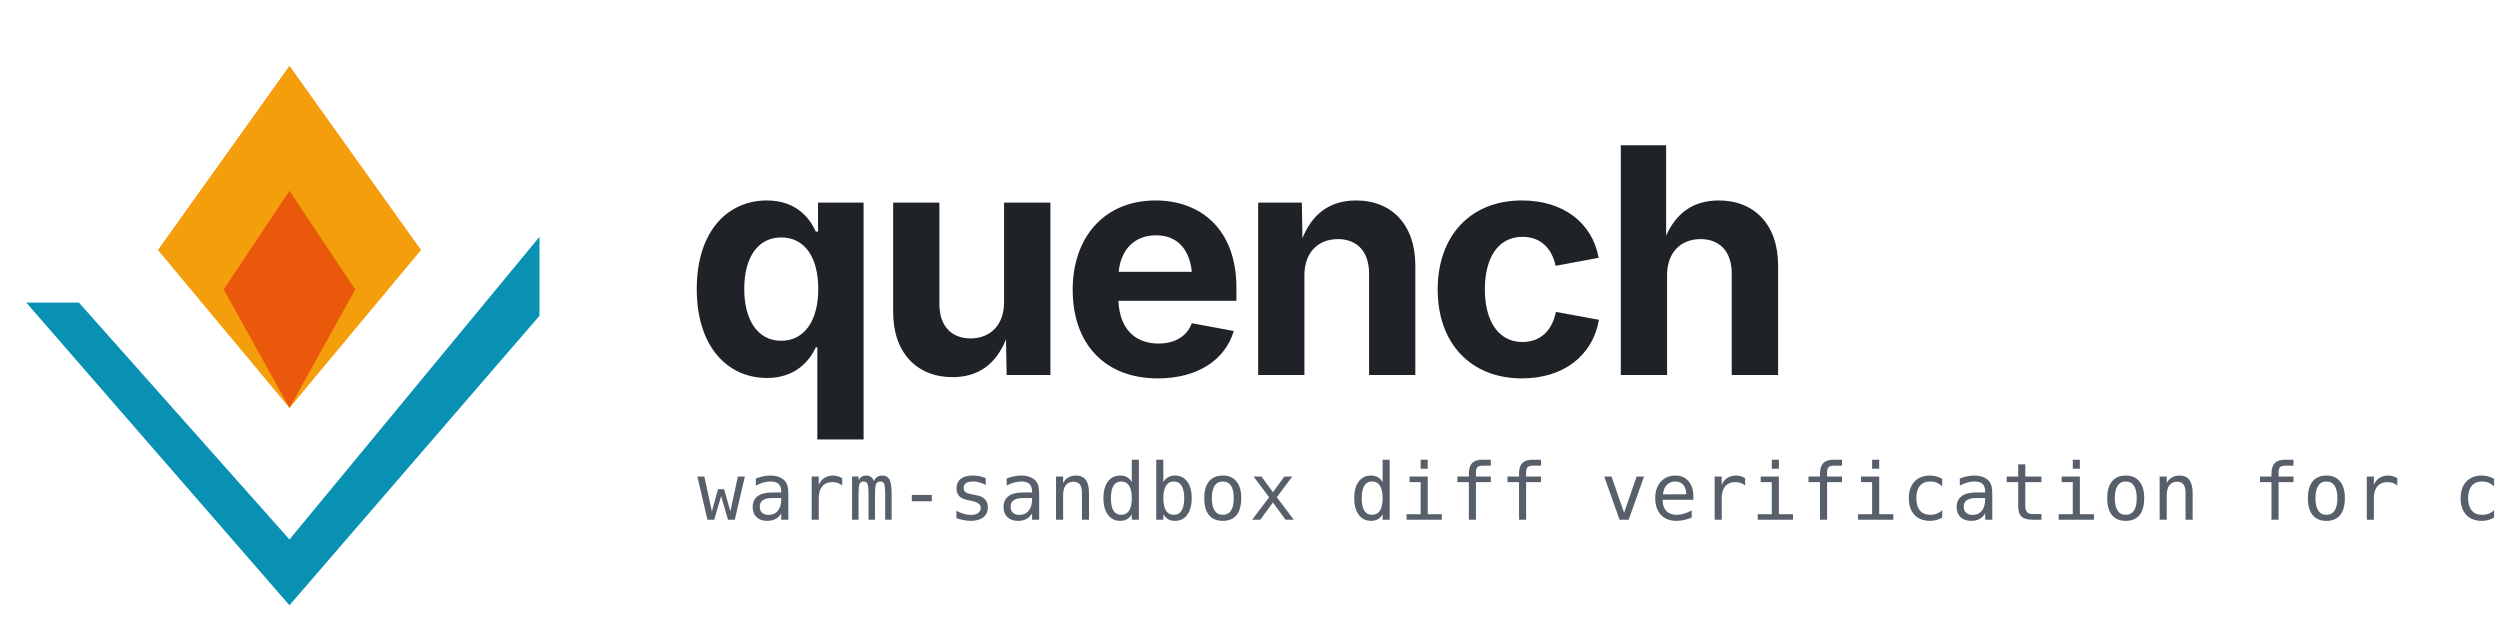
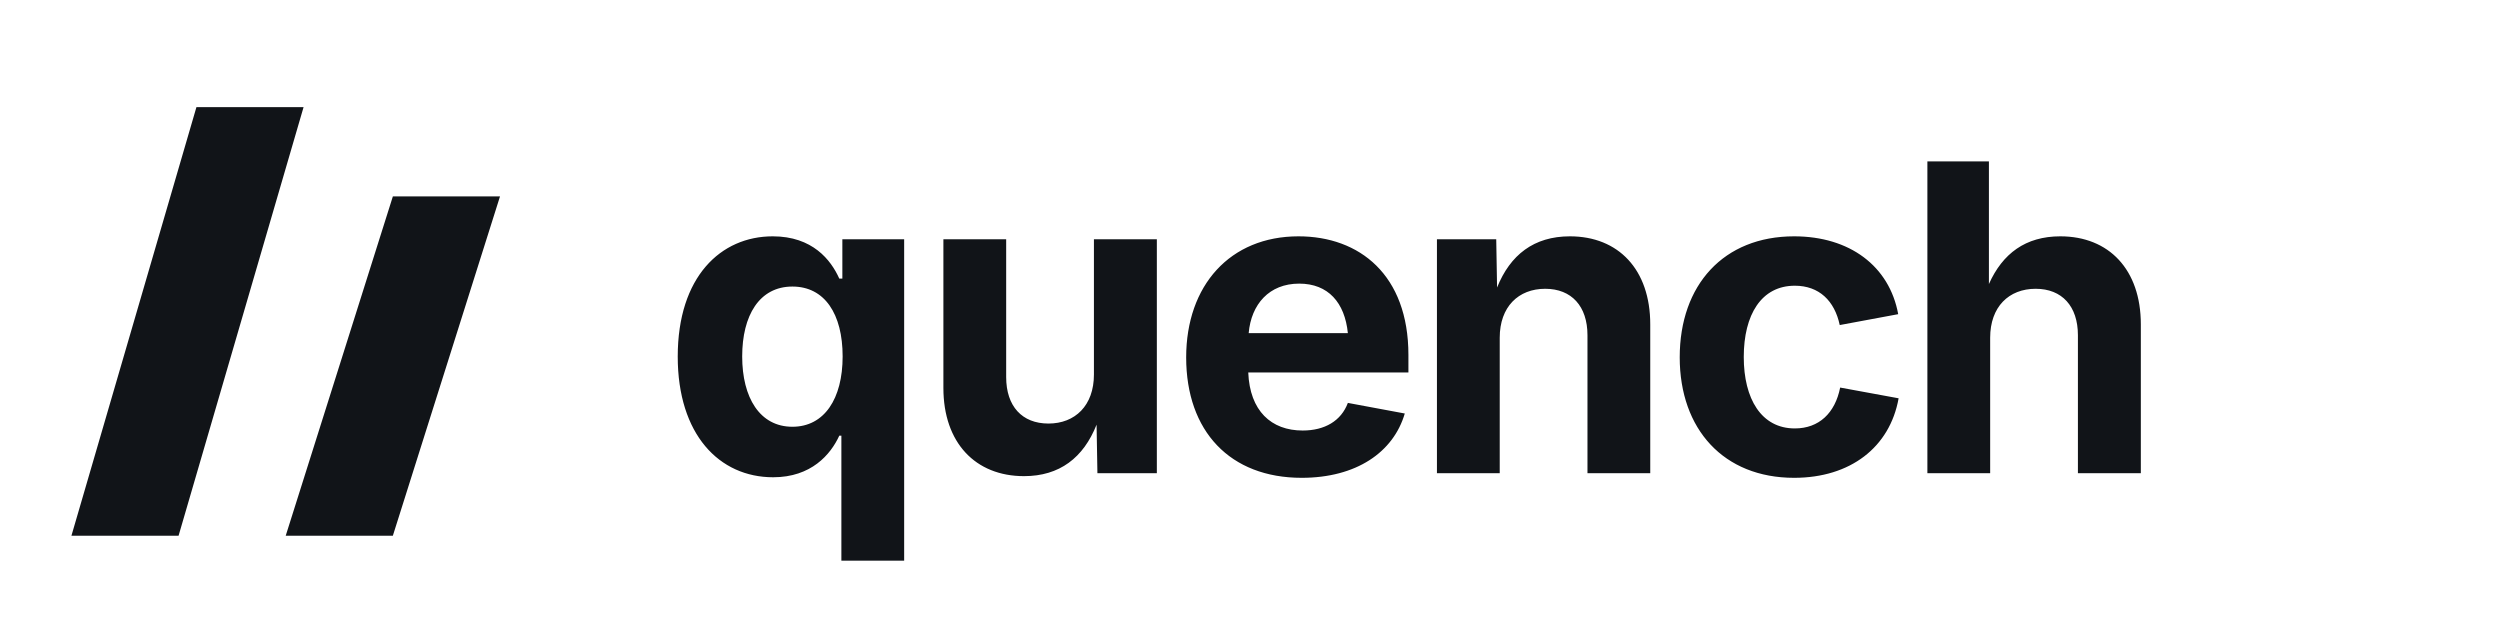
- <svg xmlns="http://www.w3.org/2000/svg" viewBox="0 0 380 96" width="380" height="96" fill="none">
-   <polygon points="44,10 64,38 44,62 24,38" fill="#F59E0B" />
-   <polygon points="44,29 54,44 44,62 34,44" fill="#EA580C" />
-   <path d="M12 46L44 82L82 36L82 48L44 92L4 46H12Z" fill="#0891B2" />
-   <text x="104" y="57" fill="#1F2328" font-family="'Segoe UI', Inter, -apple-system, BlinkMacSystemFont, sans-serif" font-size="48" font-weight="700" letter-spacing="-1.5">quench</text>
-   <text x="106" y="79" fill="#57606A" font-family="ui-monospace, 'Cascadia Mono', Consolas, monospace" font-size="12" letter-spacing="0.4">warm-sandbox diff verification for coding agents</text>
+ <svg xmlns="http://www.w3.org/2000/svg" viewBox="0 0 280 72" width="280" height="72" fill="none">
+   <polygon points="22,12 34,12 20,60 8,60" fill="#111418" />
+   <polygon points="44,22 56,22 44,60 32,60" fill="#111418" />
+   <text x="74" y="53" fill="#111418" font-family="'Segoe UI', Inter, -apple-system, BlinkMacSystemFont, sans-serif" font-size="48" font-weight="700" letter-spacing="-1.6">quench</text>
</svg>
